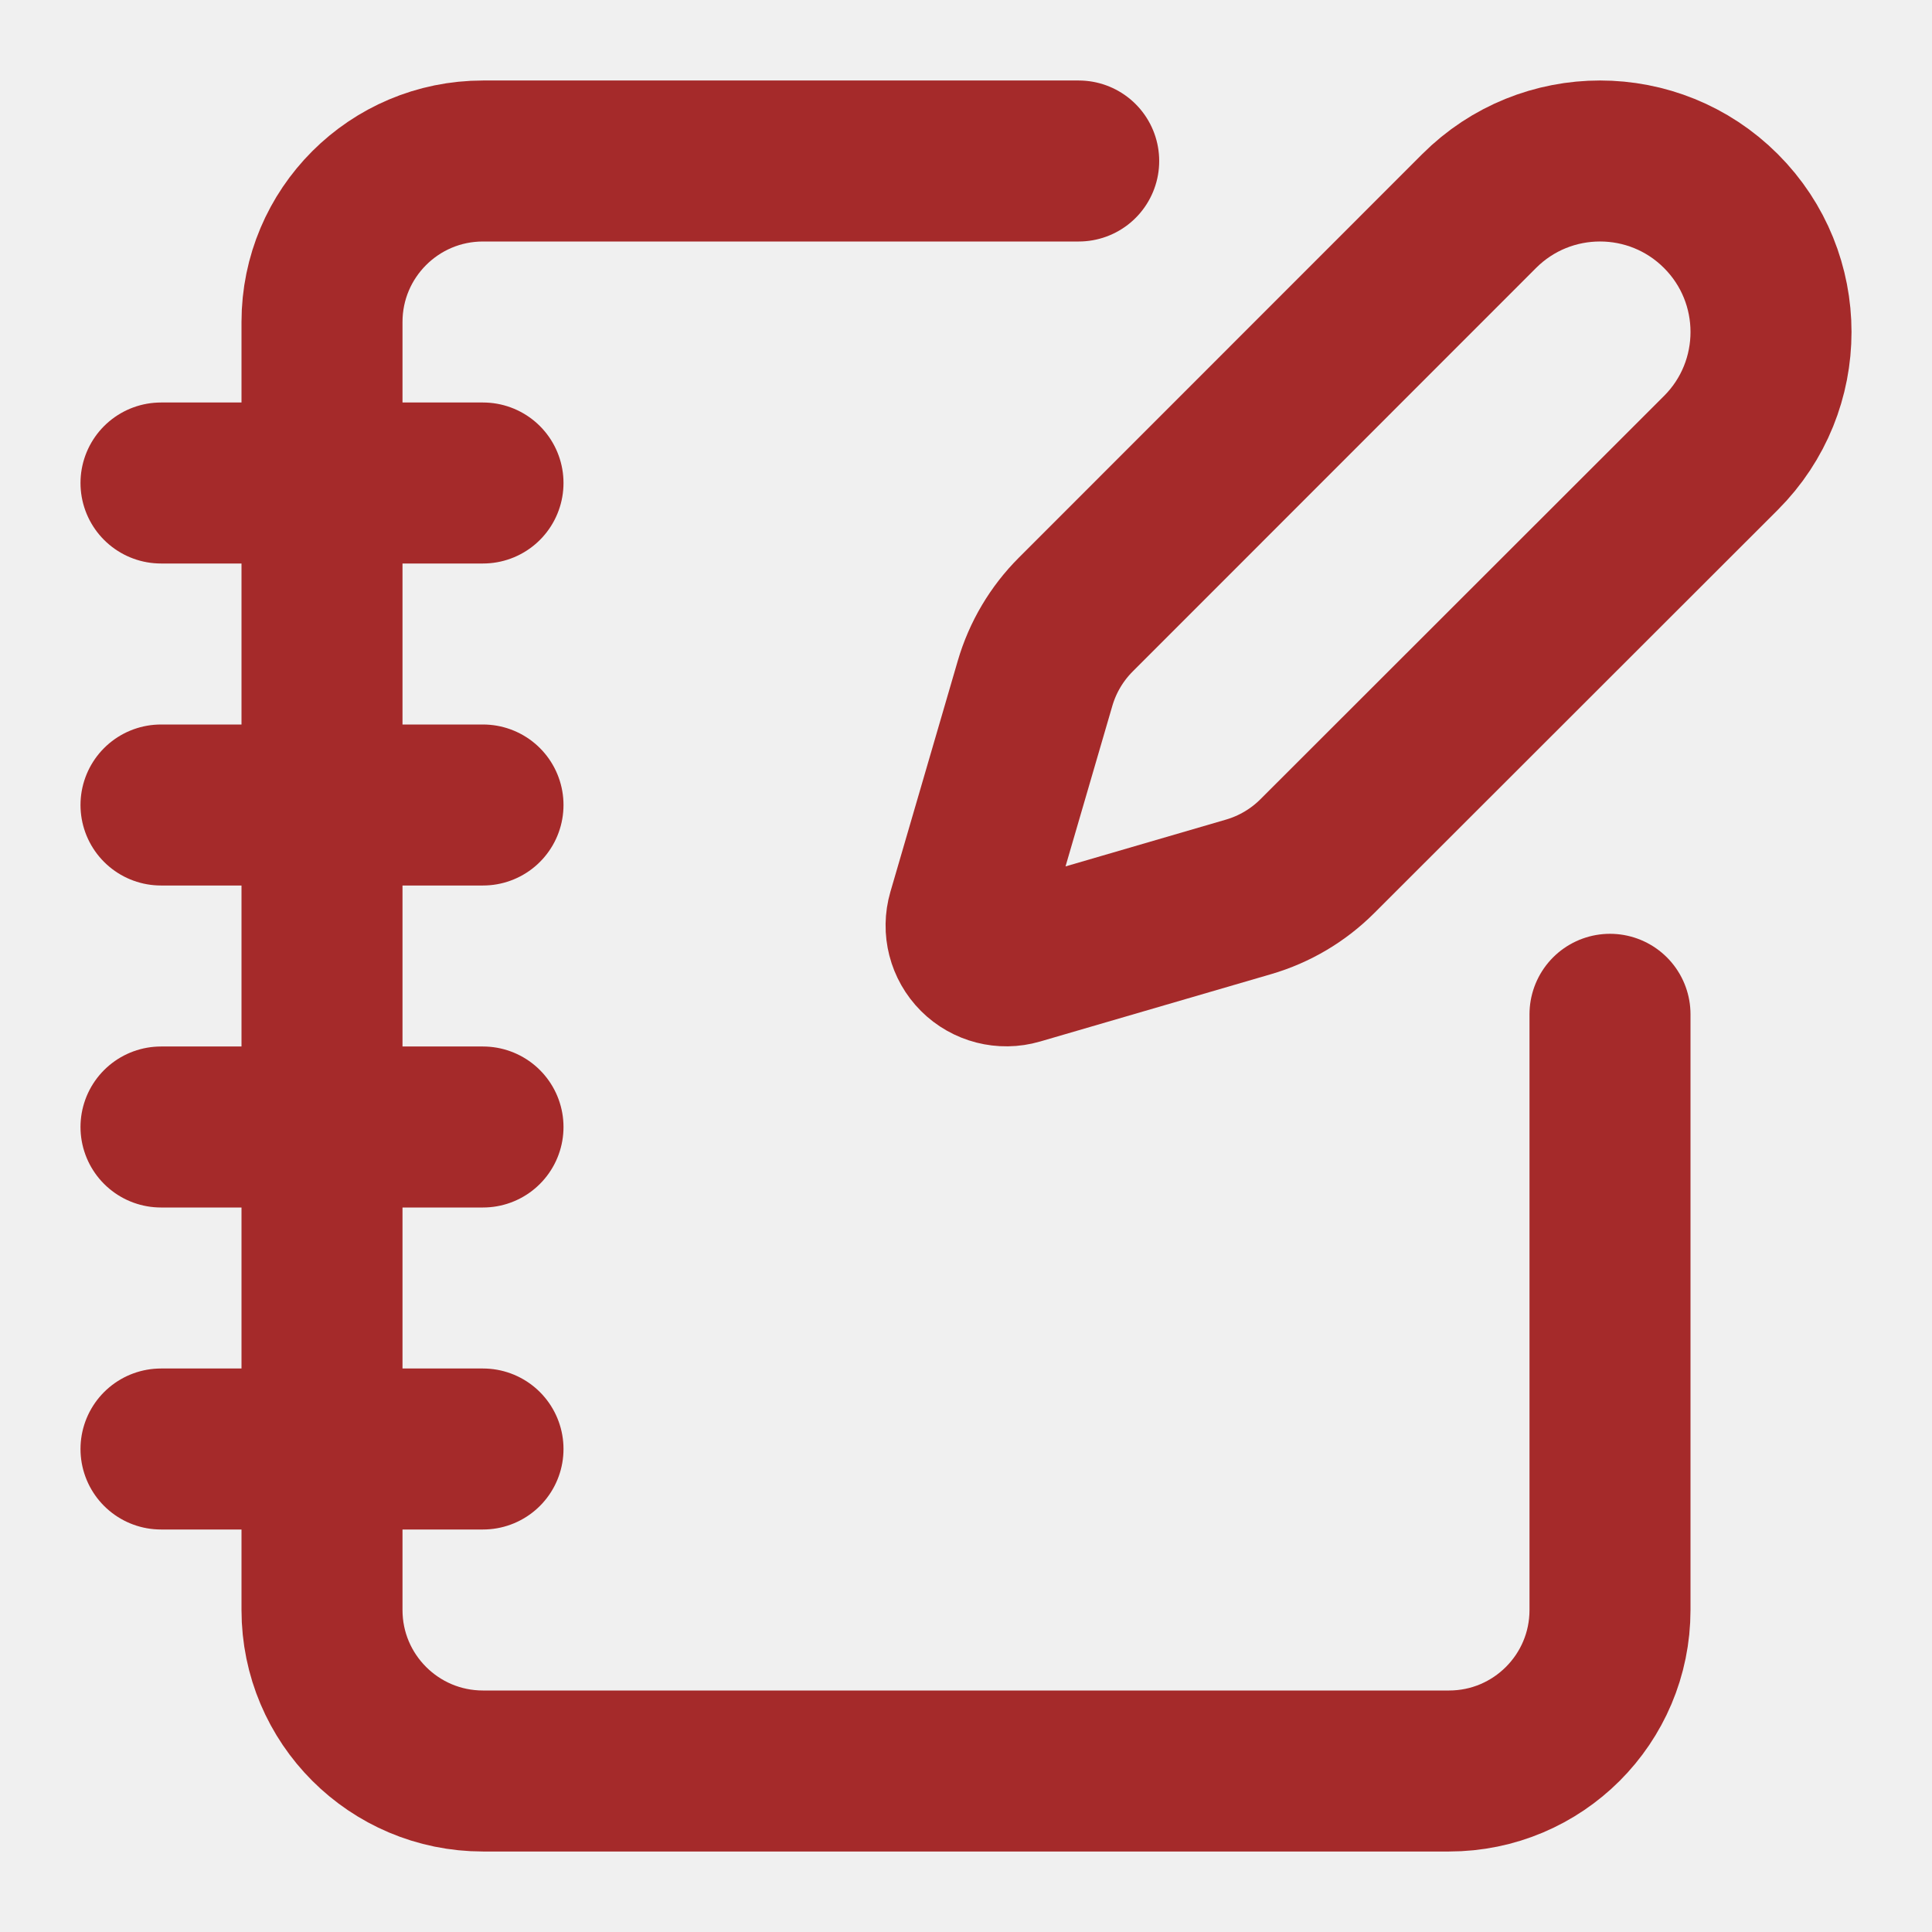
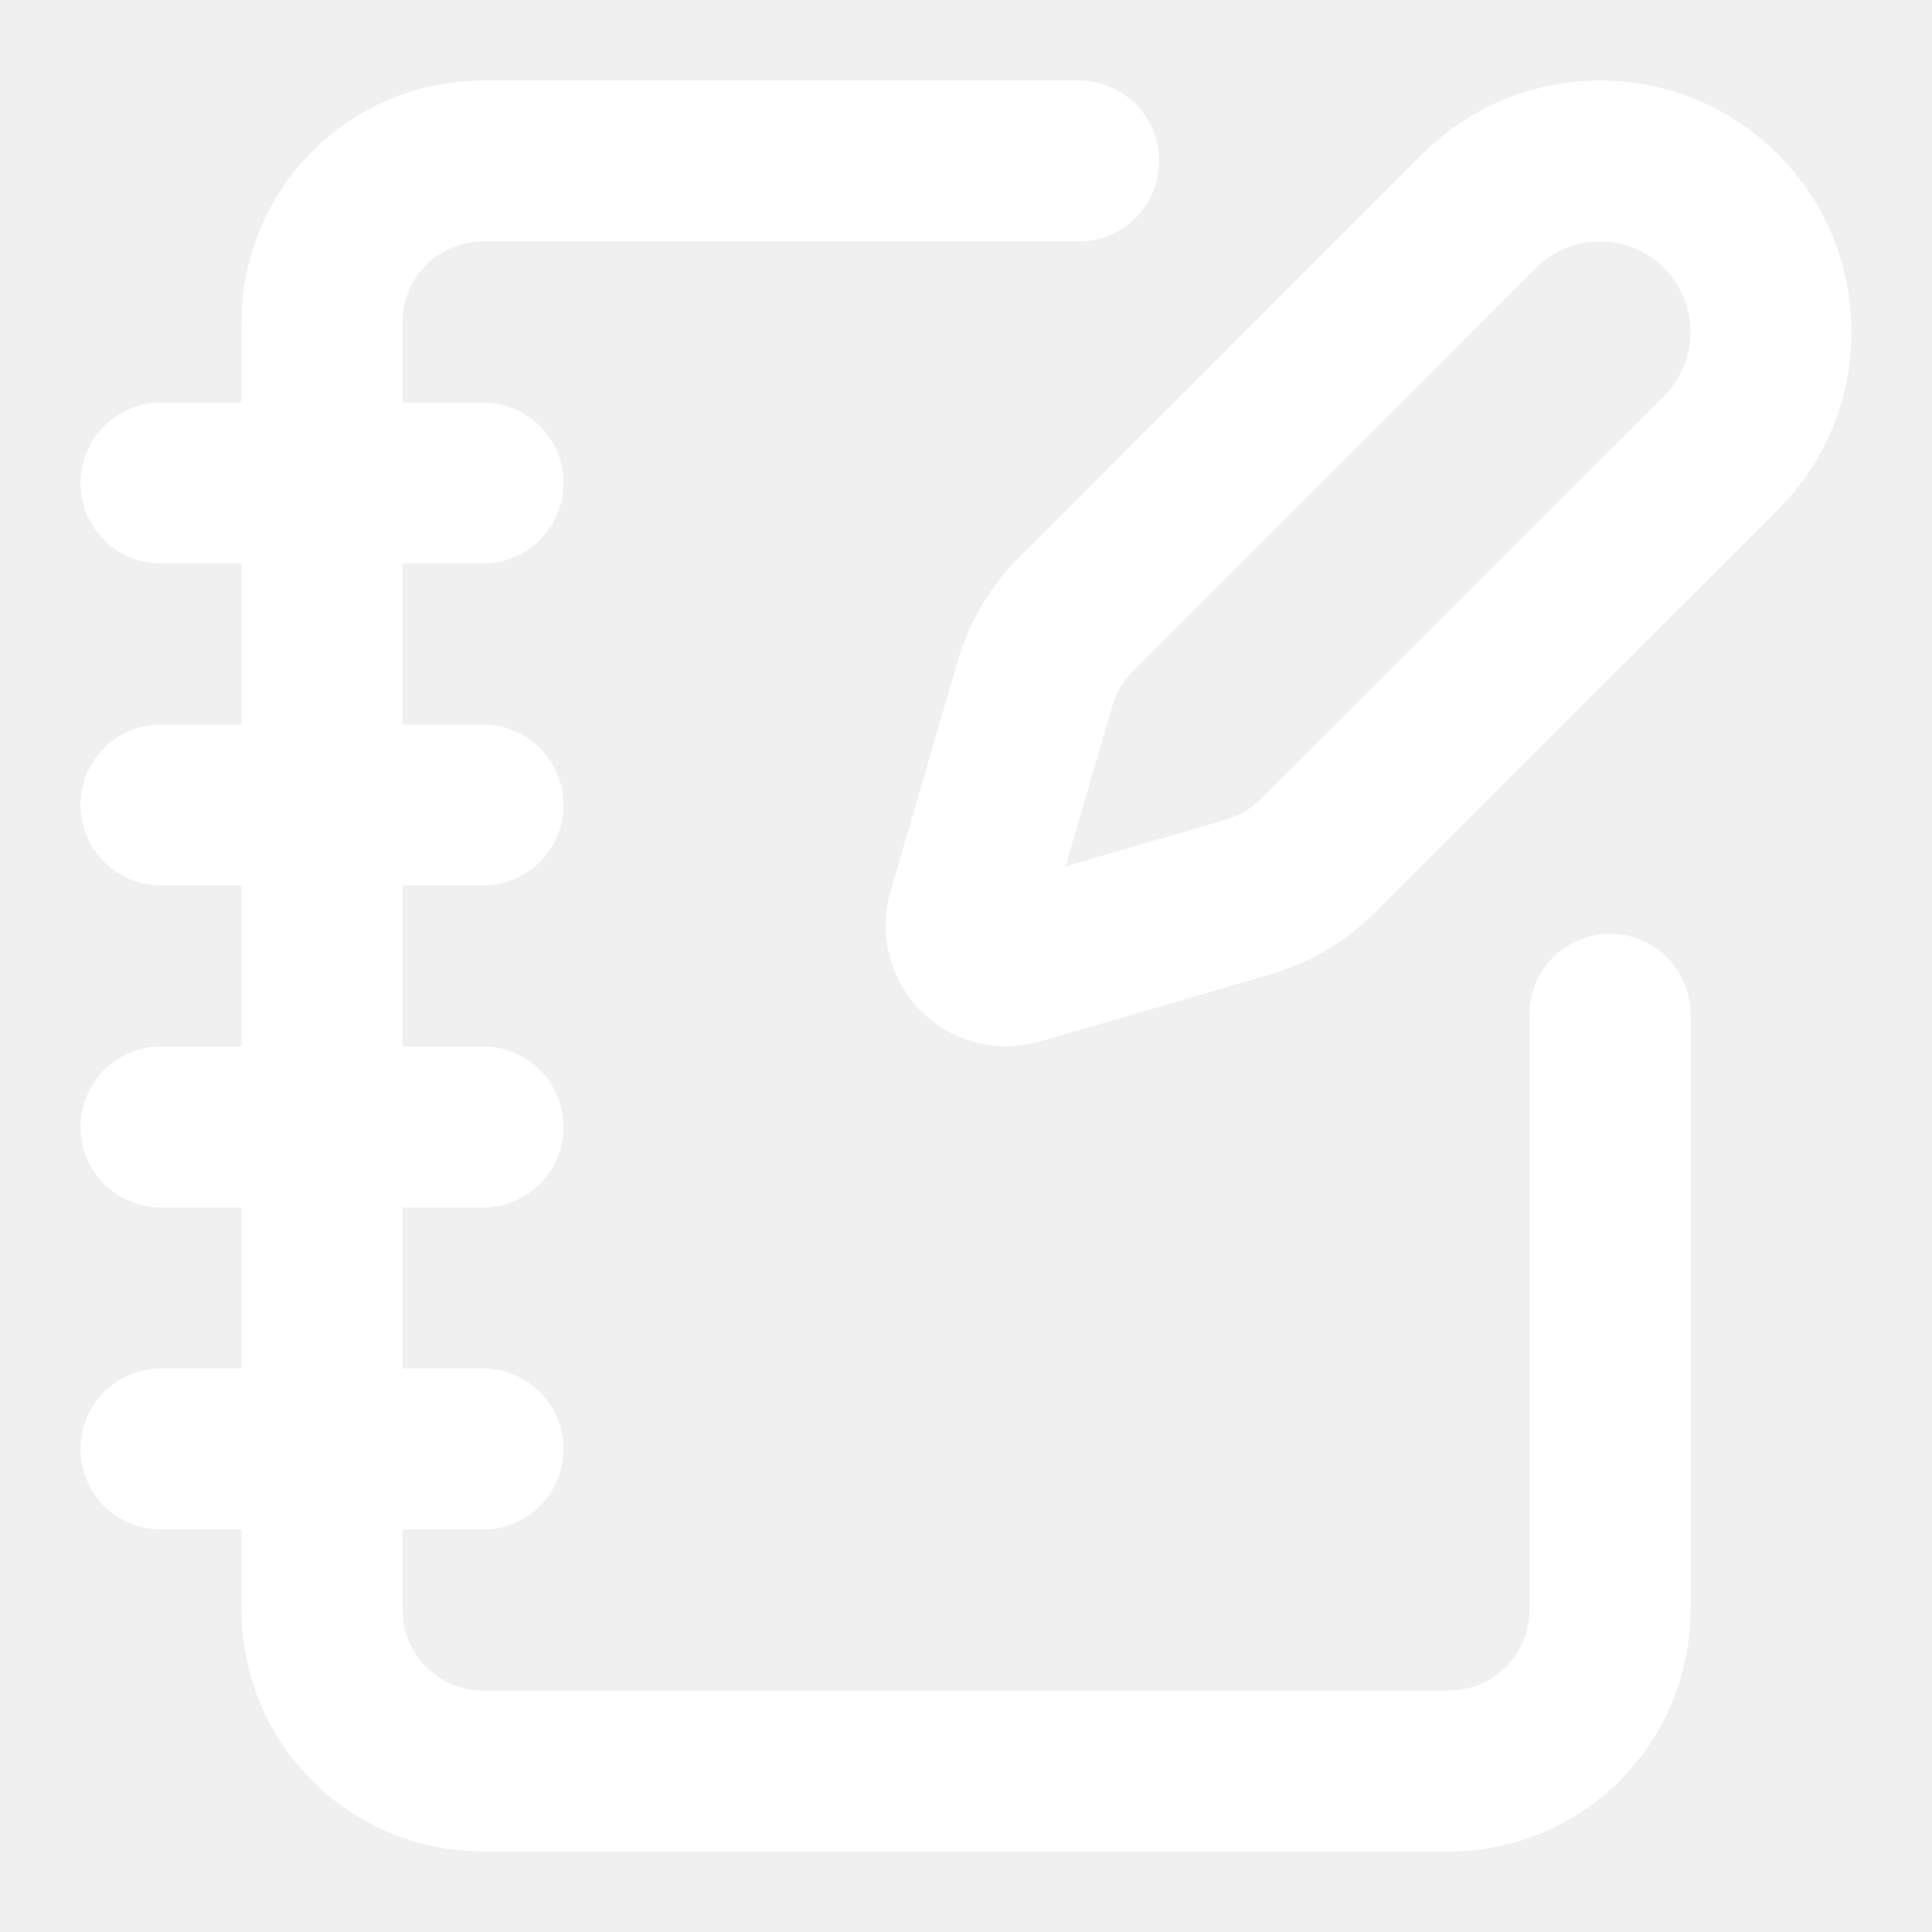
- <svg xmlns="http://www.w3.org/2000/svg" width="24" height="24" viewBox="0 0 24 24" fill="none" stroke="brown" stroke-width="2" stroke-linecap="round" stroke-linejoin="round" class="lucide lucide-notebook-pen-icon lucide-notebook-pen">
+ <svg xmlns="http://www.w3.org/2000/svg" width="24" height="24" viewBox="0 0 24 24" fill="none" stroke="white" stroke-width="2" stroke-linecap="round" stroke-linejoin="round" class="lucide lucide-notebook-pen-icon lucide-notebook-pen">
  <path d="M13.4 2H6a2 2 0 0 0-2 2v16a2 2 0 0 0 2 2h12a2 2 0 0 0 2-2v-7.4" />
  <path d="M2 6h4" />
  <path d="M2 10h4" />
  <path d="M2 14h4" />
  <path d="M2 18h4" />
  <path d="M21.378 5.626a1 1 0 1 0-3.004-3.004l-5.01 5.012a2 2 0 0 0-.506.854l-.837 2.87a.5.5 0 0 0 .62.62l2.87-.837a2 2 0 0 0 .854-.506z" />
</svg>
